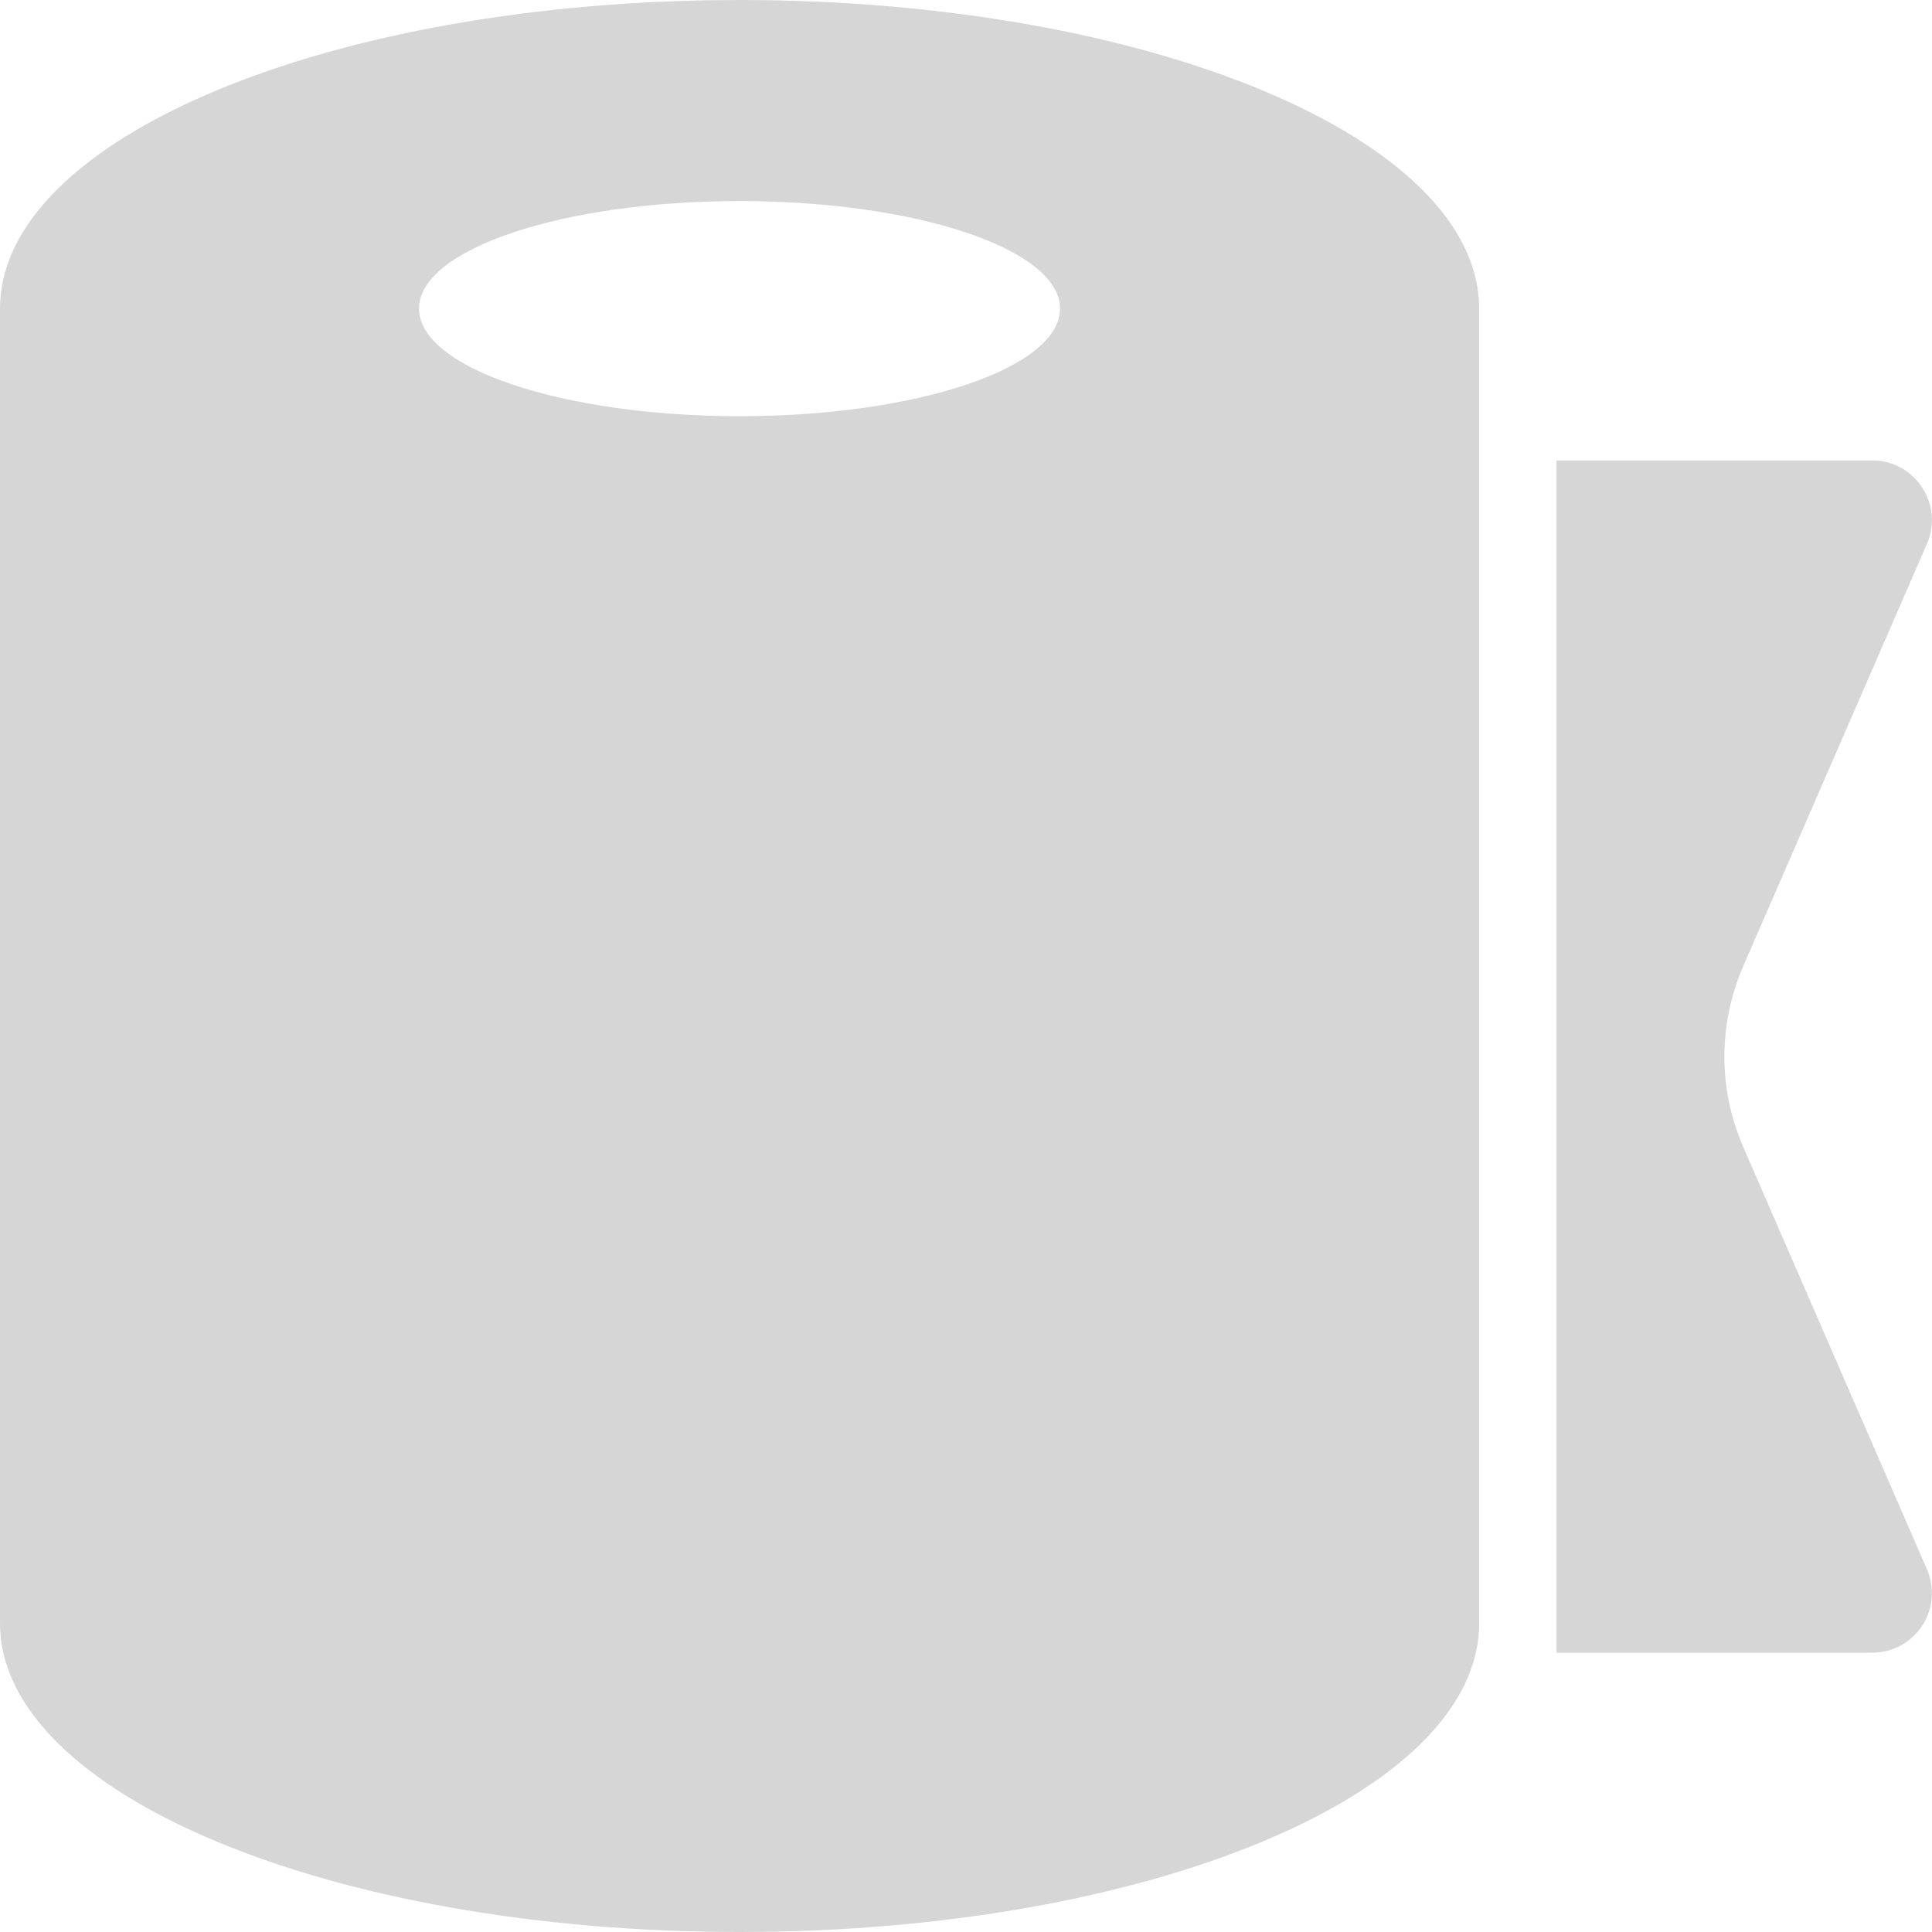
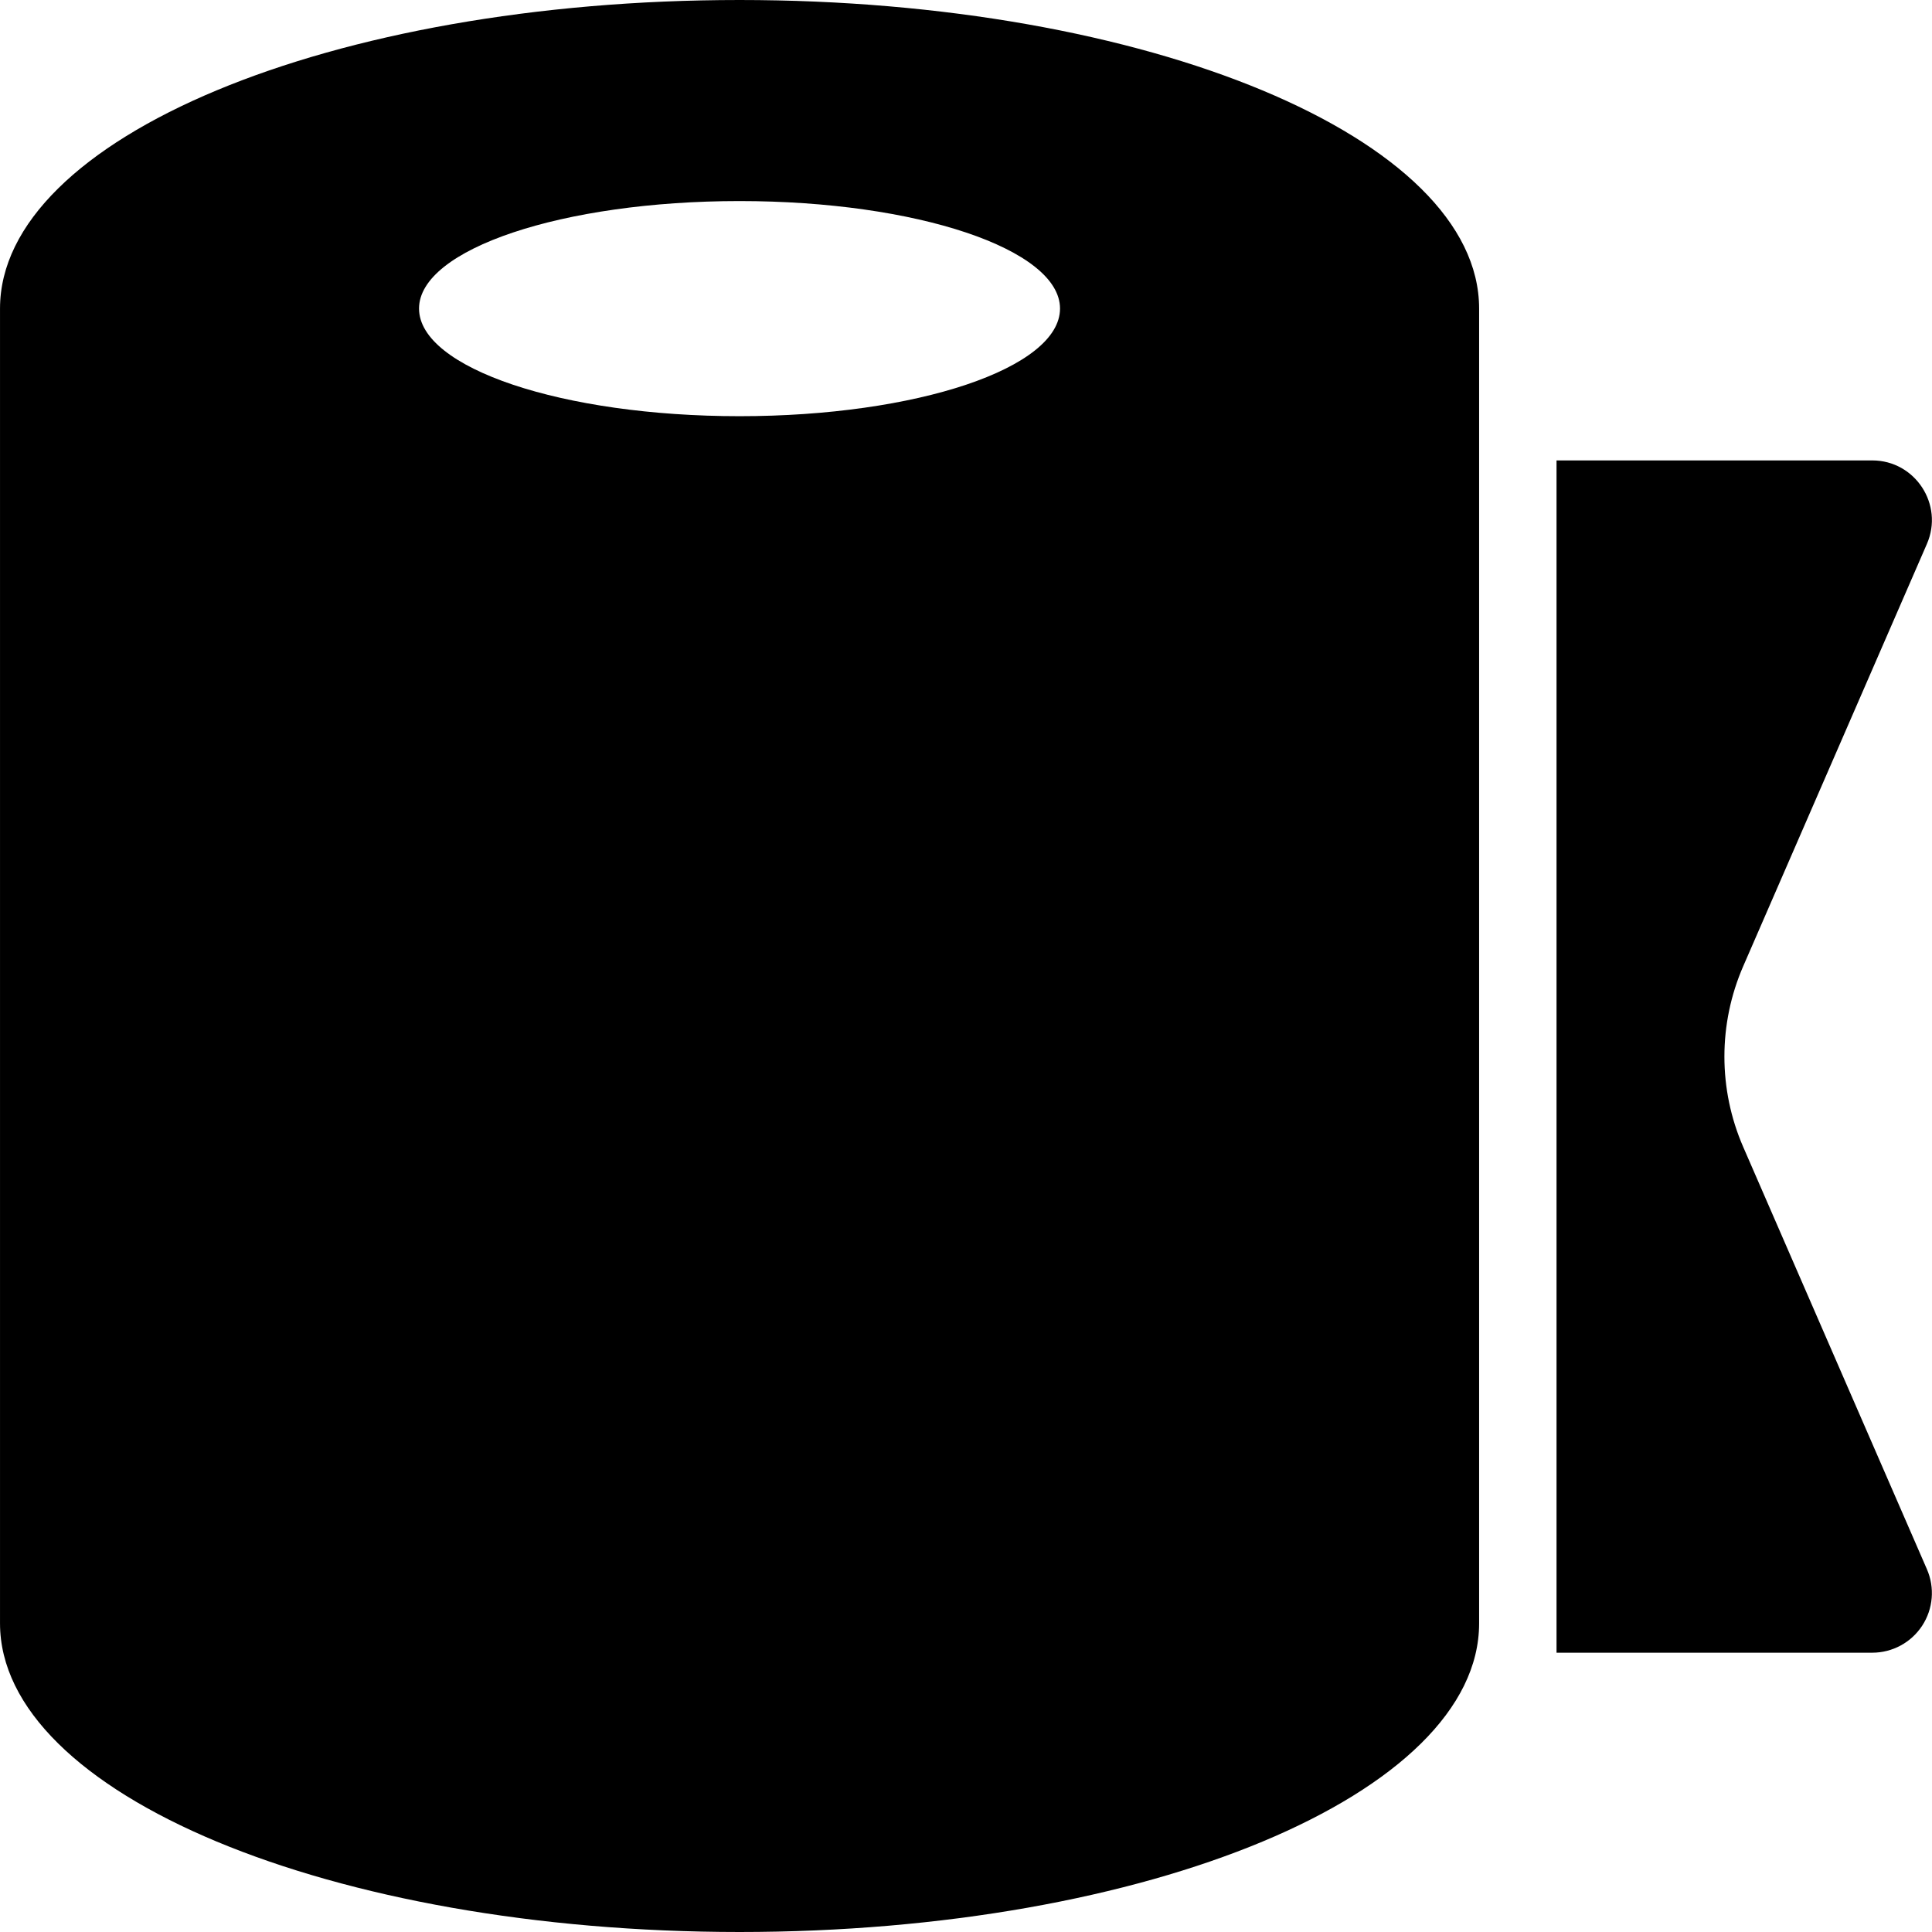
<svg xmlns="http://www.w3.org/2000/svg" t="1646726638401" class="icon" viewBox="0 0 1024 1024" version="1.1" p-id="37380" width="200" height="200">
-   <path d="M391.966 220.591c93.839 0 169.868-25.489 169.868-57.049 0-31.45-76.029-56.976-169.868-56.976-93.802 0-169.868 25.489-169.868 56.976 0 31.56 76.066 57.049 169.868 57.049z m0-220.591c216.495 0 391.995 73.25 391.995 163.542v696.88c0 90.328-175.5 163.578-391.995 163.578C175.471 1023.963 0.008 950.713 0.008 860.385V163.542C0.008 73.213 175.508 0 391.966 0z m600.372 244.032c22.747 0 38.033 23.405 28.964 44.25l-97.35 223.809a120.06 120.06 0 0 0 0 95.85l97.35 223.773a31.597 31.597 0 0 1-28.964 44.25h-167.345V244.032h167.345z" fill="#D6D6D6" p-id="37381" />
+   <path d="M391.966 220.591c93.839 0 169.868-25.489 169.868-57.049 0-31.45-76.029-56.976-169.868-56.976-93.802 0-169.868 25.489-169.868 56.976 0 31.56 76.066 57.049 169.868 57.049z m0-220.591c216.495 0 391.995 73.25 391.995 163.542v696.88c0 90.328-175.5 163.578-391.995 163.578C175.471 1023.963 0.008 950.713 0.008 860.385V163.542C0.008 73.213 175.508 0 391.966 0z m600.372 244.032c22.747 0 38.033 23.405 28.964 44.25l-97.35 223.809a120.06 120.06 0 0 0 0 95.85l97.35 223.773a31.597 31.597 0 0 1-28.964 44.25h-167.345V244.032h167.345z" p-id="37381" />
</svg>
